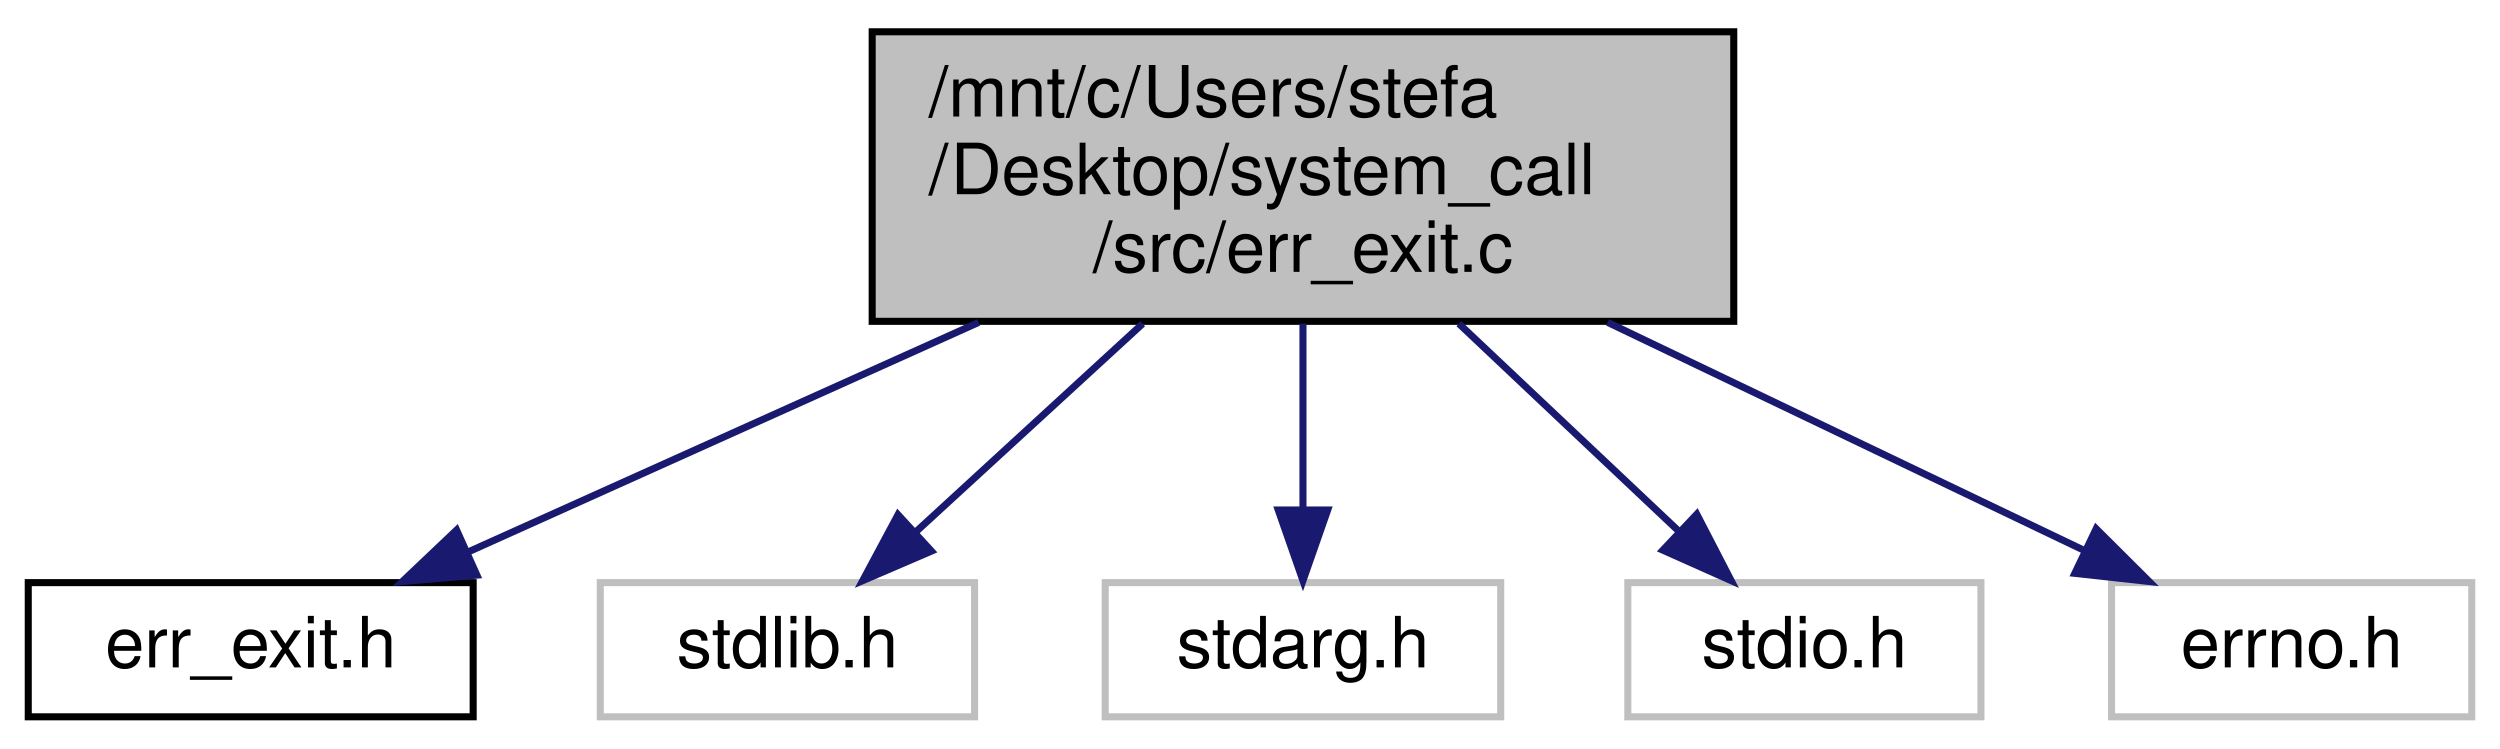
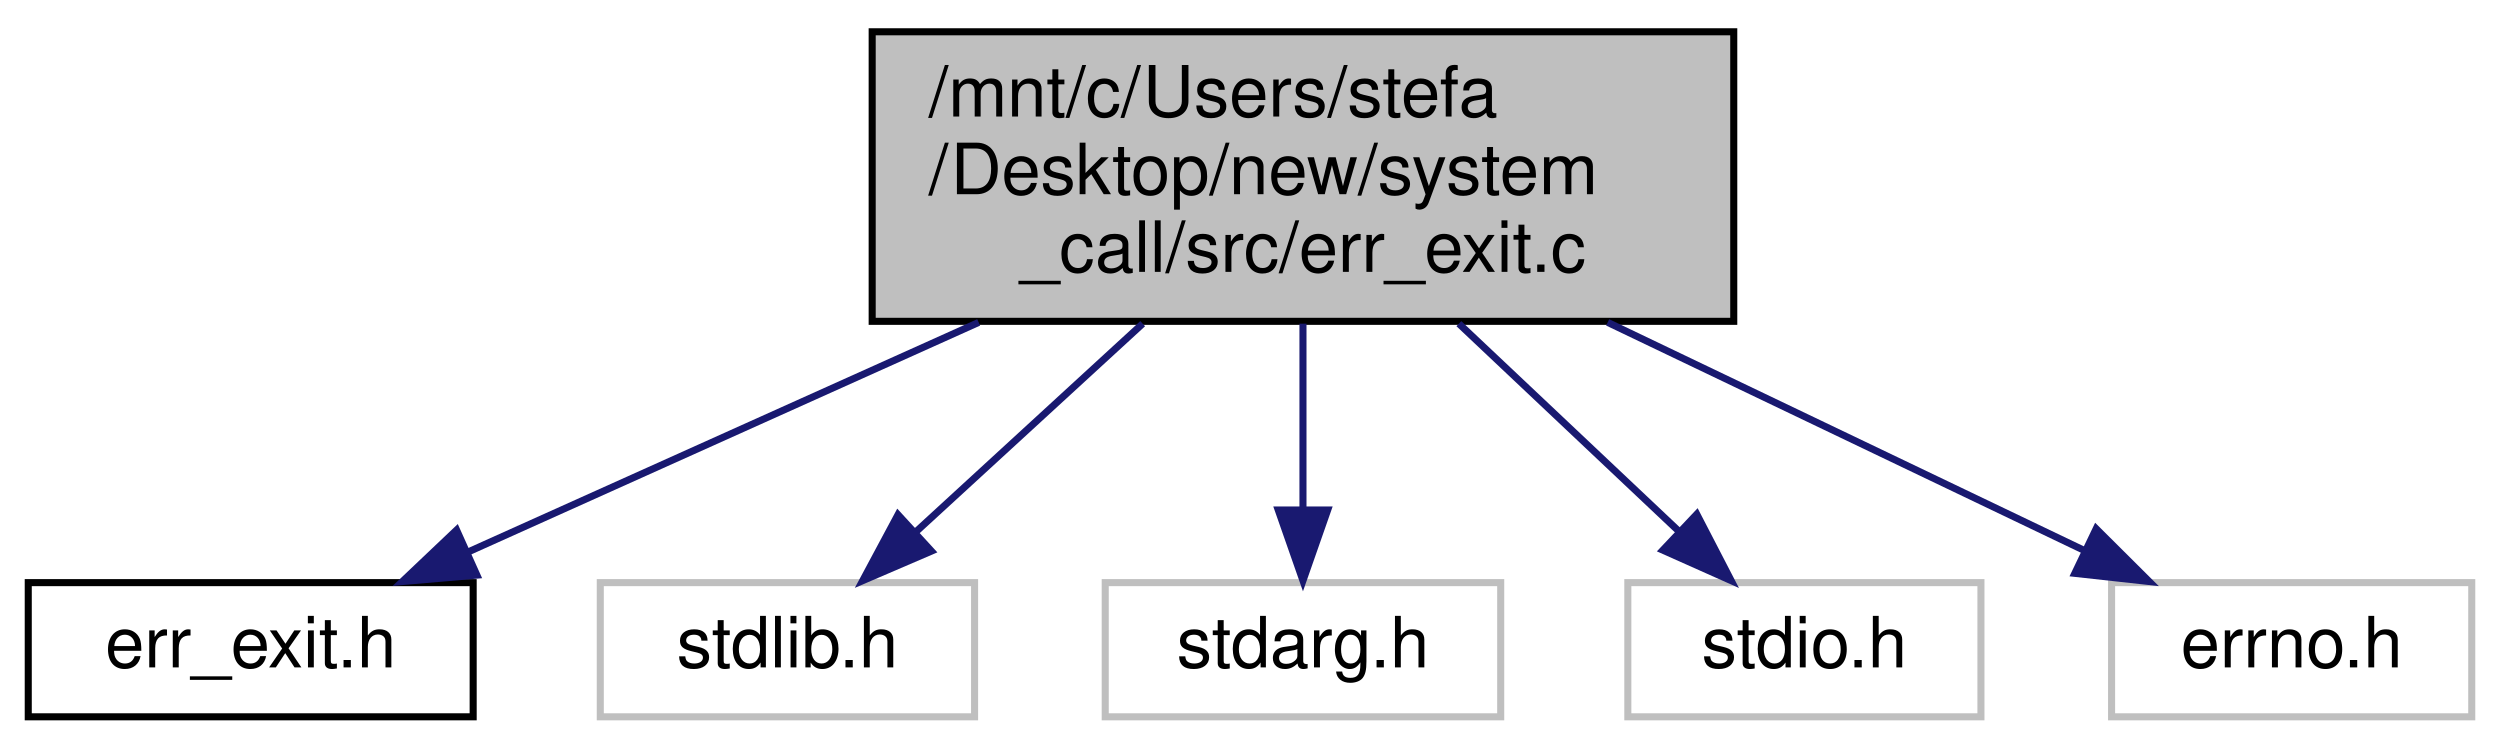
<svg xmlns="http://www.w3.org/2000/svg" xmlns:xlink="http://www.w3.org/1999/xlink" width="354pt" height="106pt" viewBox="0.00 0.00 354.00 106.00">
  <g id="graph0" class="graph" transform="scale(1 1) rotate(0) translate(4 102)">
    <g id="node1" class="node">
      <polygon fill="#bfbfbf" stroke="#000000" points="119.5,-56.5 119.5,-97.5 241.5,-97.5 241.5,-56.5 119.5,-56.5" />
      <text text-anchor="start" x="127.5" y="-85.5" font-family="Helvetica,sans-Serif" font-size="10.00" fill="#000000">/mnt/c/Users/stefa</text>
-       <text text-anchor="start" x="127.5" y="-74.5" font-family="Helvetica,sans-Serif" font-size="10.00" fill="#000000">/Desktop/system_call</text>
-       <text text-anchor="middle" x="180.5" y="-63.5" font-family="Helvetica,sans-Serif" font-size="10.00" fill="#000000">/src/err_exit.c</text>
+       <text text-anchor="start" x="127.5" y="-74.5" font-family="Helvetica,sans-Serif" font-size="10.00" fill="#000000">/Desktop/new/system</text>
+       <text text-anchor="middle" x="180.5" y="-63.5" font-family="Helvetica,sans-Serif" font-size="10.00" fill="#000000">_call/src/err_exit.c</text>
    </g>
    <g id="node2" class="node">
      <g id="a_node2">
        <a xlink:href="err__exit_8h.html" target="_top" xlink:title="Contiene la definizione della funzione di stampa degli errori. ">
          <polygon fill="none" stroke="#000000" points="0,-.5 0,-19.5 63,-19.5 63,-.5 0,-.5" />
          <text text-anchor="middle" x="31.5" y="-7.5" font-family="Helvetica,sans-Serif" font-size="10.00" fill="#000000">err_exit.h</text>
        </a>
      </g>
    </g>
    <g id="edge1" class="edge">
      <path fill="none" stroke="#191970" d="M134.579,-56.351C111.106,-45.796 83.17,-33.234 62.306,-23.852" />
      <polygon fill="#191970" stroke="#191970" points="63.526,-20.564 52.971,-19.655 60.656,-26.948 63.526,-20.564" />
    </g>
    <g id="node3" class="node">
      <polygon fill="none" stroke="#bfbfbf" points="81,-.5 81,-19.5 134,-19.5 134,-.5 81,-.5" />
      <text text-anchor="middle" x="107.5" y="-7.5" font-family="Helvetica,sans-Serif" font-size="10.00" fill="#000000">stdlib.h</text>
    </g>
    <g id="edge2" class="edge">
      <path fill="none" stroke="#191970" d="M157.803,-56.168C147.47,-46.685 135.406,-35.613 125.684,-26.689" />
      <polygon fill="#191970" stroke="#191970" points="127.89,-23.964 118.156,-19.78 123.157,-29.121 127.89,-23.964" />
    </g>
    <g id="node4" class="node">
      <polygon fill="none" stroke="#bfbfbf" points="152.5,-.5 152.5,-19.5 208.5,-19.5 208.5,-.5 152.5,-.5" />
      <text text-anchor="middle" x="180.5" y="-7.5" font-family="Helvetica,sans-Serif" font-size="10.00" fill="#000000">stdarg.h</text>
    </g>
    <g id="edge3" class="edge">
      <path fill="none" stroke="#191970" d="M180.5,-56.168C180.5,-47.823 180.5,-38.247 180.5,-29.988" />
      <polygon fill="#191970" stroke="#191970" points="184,-29.78 180.5,-19.78 177,-29.78 184,-29.78" />
    </g>
    <g id="node5" class="node">
      <polygon fill="none" stroke="#bfbfbf" points="226.5,-.5 226.5,-19.5 276.5,-19.5 276.5,-.5 226.5,-.5" />
      <text text-anchor="middle" x="251.5" y="-7.5" font-family="Helvetica,sans-Serif" font-size="10.00" fill="#000000">stdio.h</text>
    </g>
    <g id="edge4" class="edge">
      <path fill="none" stroke="#191970" d="M202.576,-56.168C212.625,-46.685 224.358,-35.613 233.815,-26.689" />
      <polygon fill="#191970" stroke="#191970" points="236.265,-29.189 241.136,-19.78 231.46,-24.098 236.265,-29.189" />
    </g>
    <g id="node6" class="node">
      <polygon fill="none" stroke="#bfbfbf" points="295,-.5 295,-19.5 346,-19.5 346,-.5 295,-.5" />
      <text text-anchor="middle" x="320.5" y="-7.5" font-family="Helvetica,sans-Serif" font-size="10.00" fill="#000000">errno.h</text>
    </g>
    <g id="edge5" class="edge">
      <path fill="none" stroke="#191970" d="M223.647,-56.351C245.603,-45.843 271.714,-33.348 291.288,-23.98" />
      <polygon fill="#191970" stroke="#191970" points="292.817,-27.129 300.326,-19.655 289.795,-20.814 292.817,-27.129" />
    </g>
  </g>
</svg>
